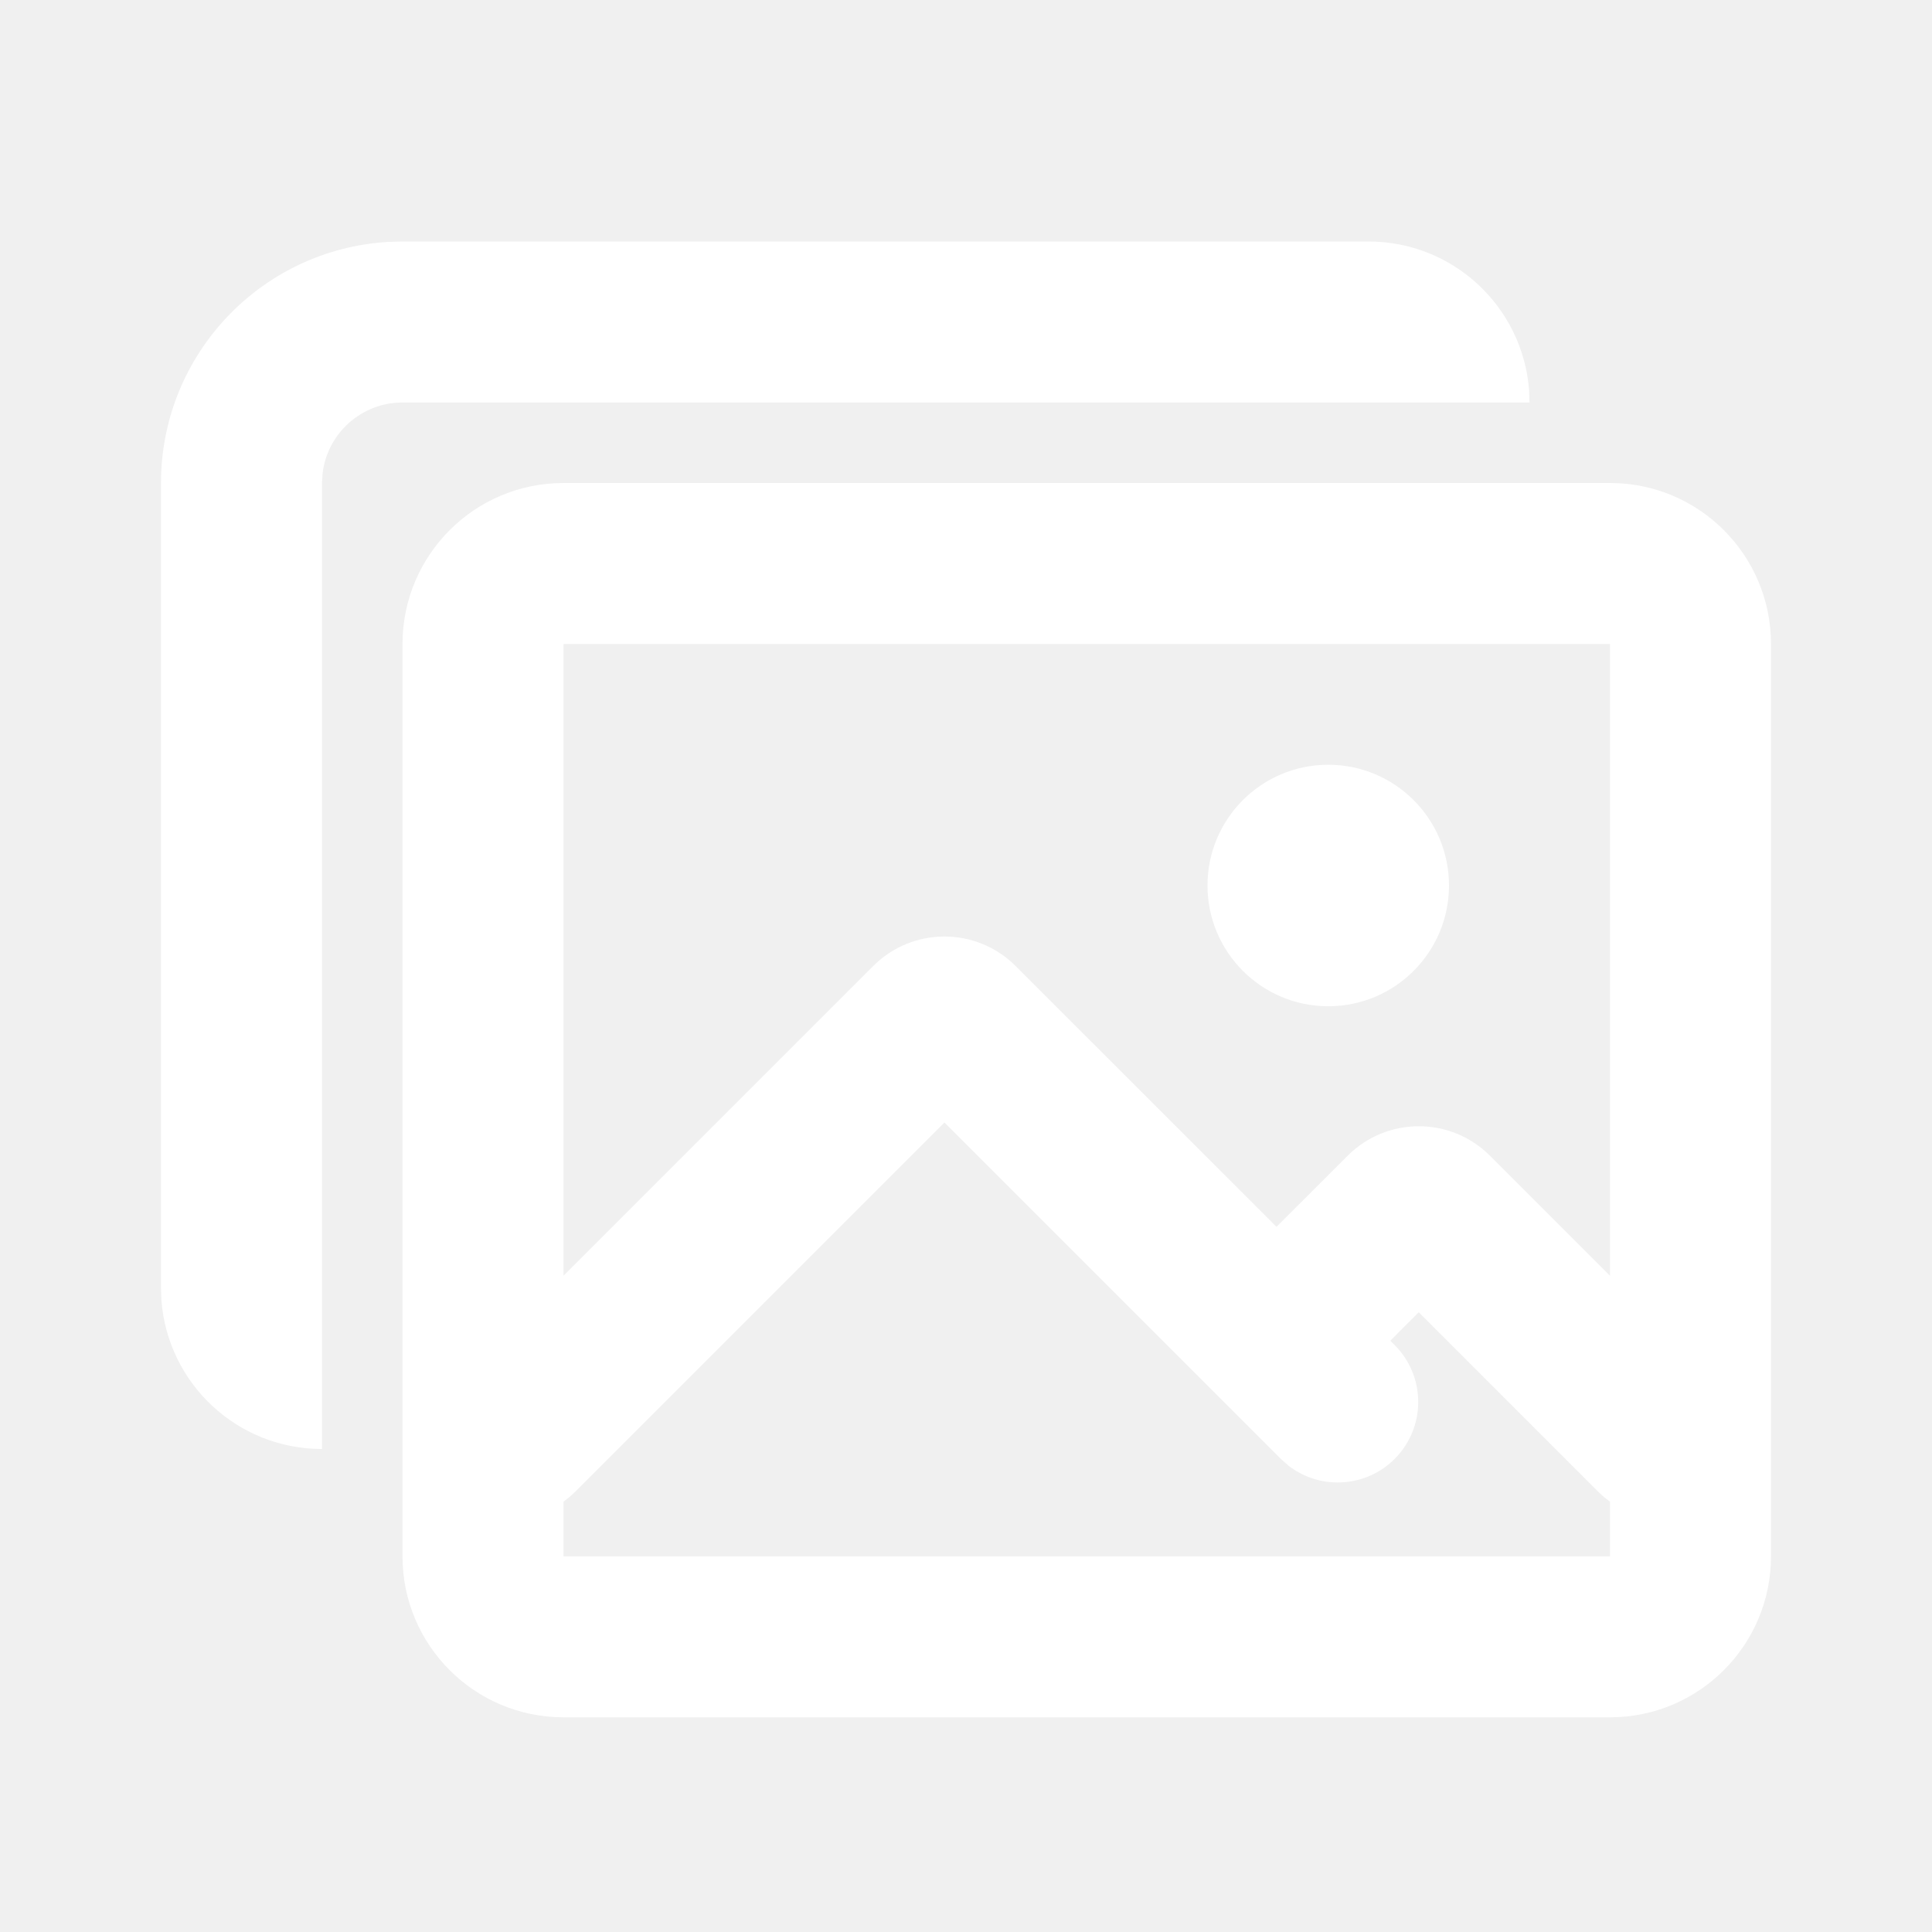
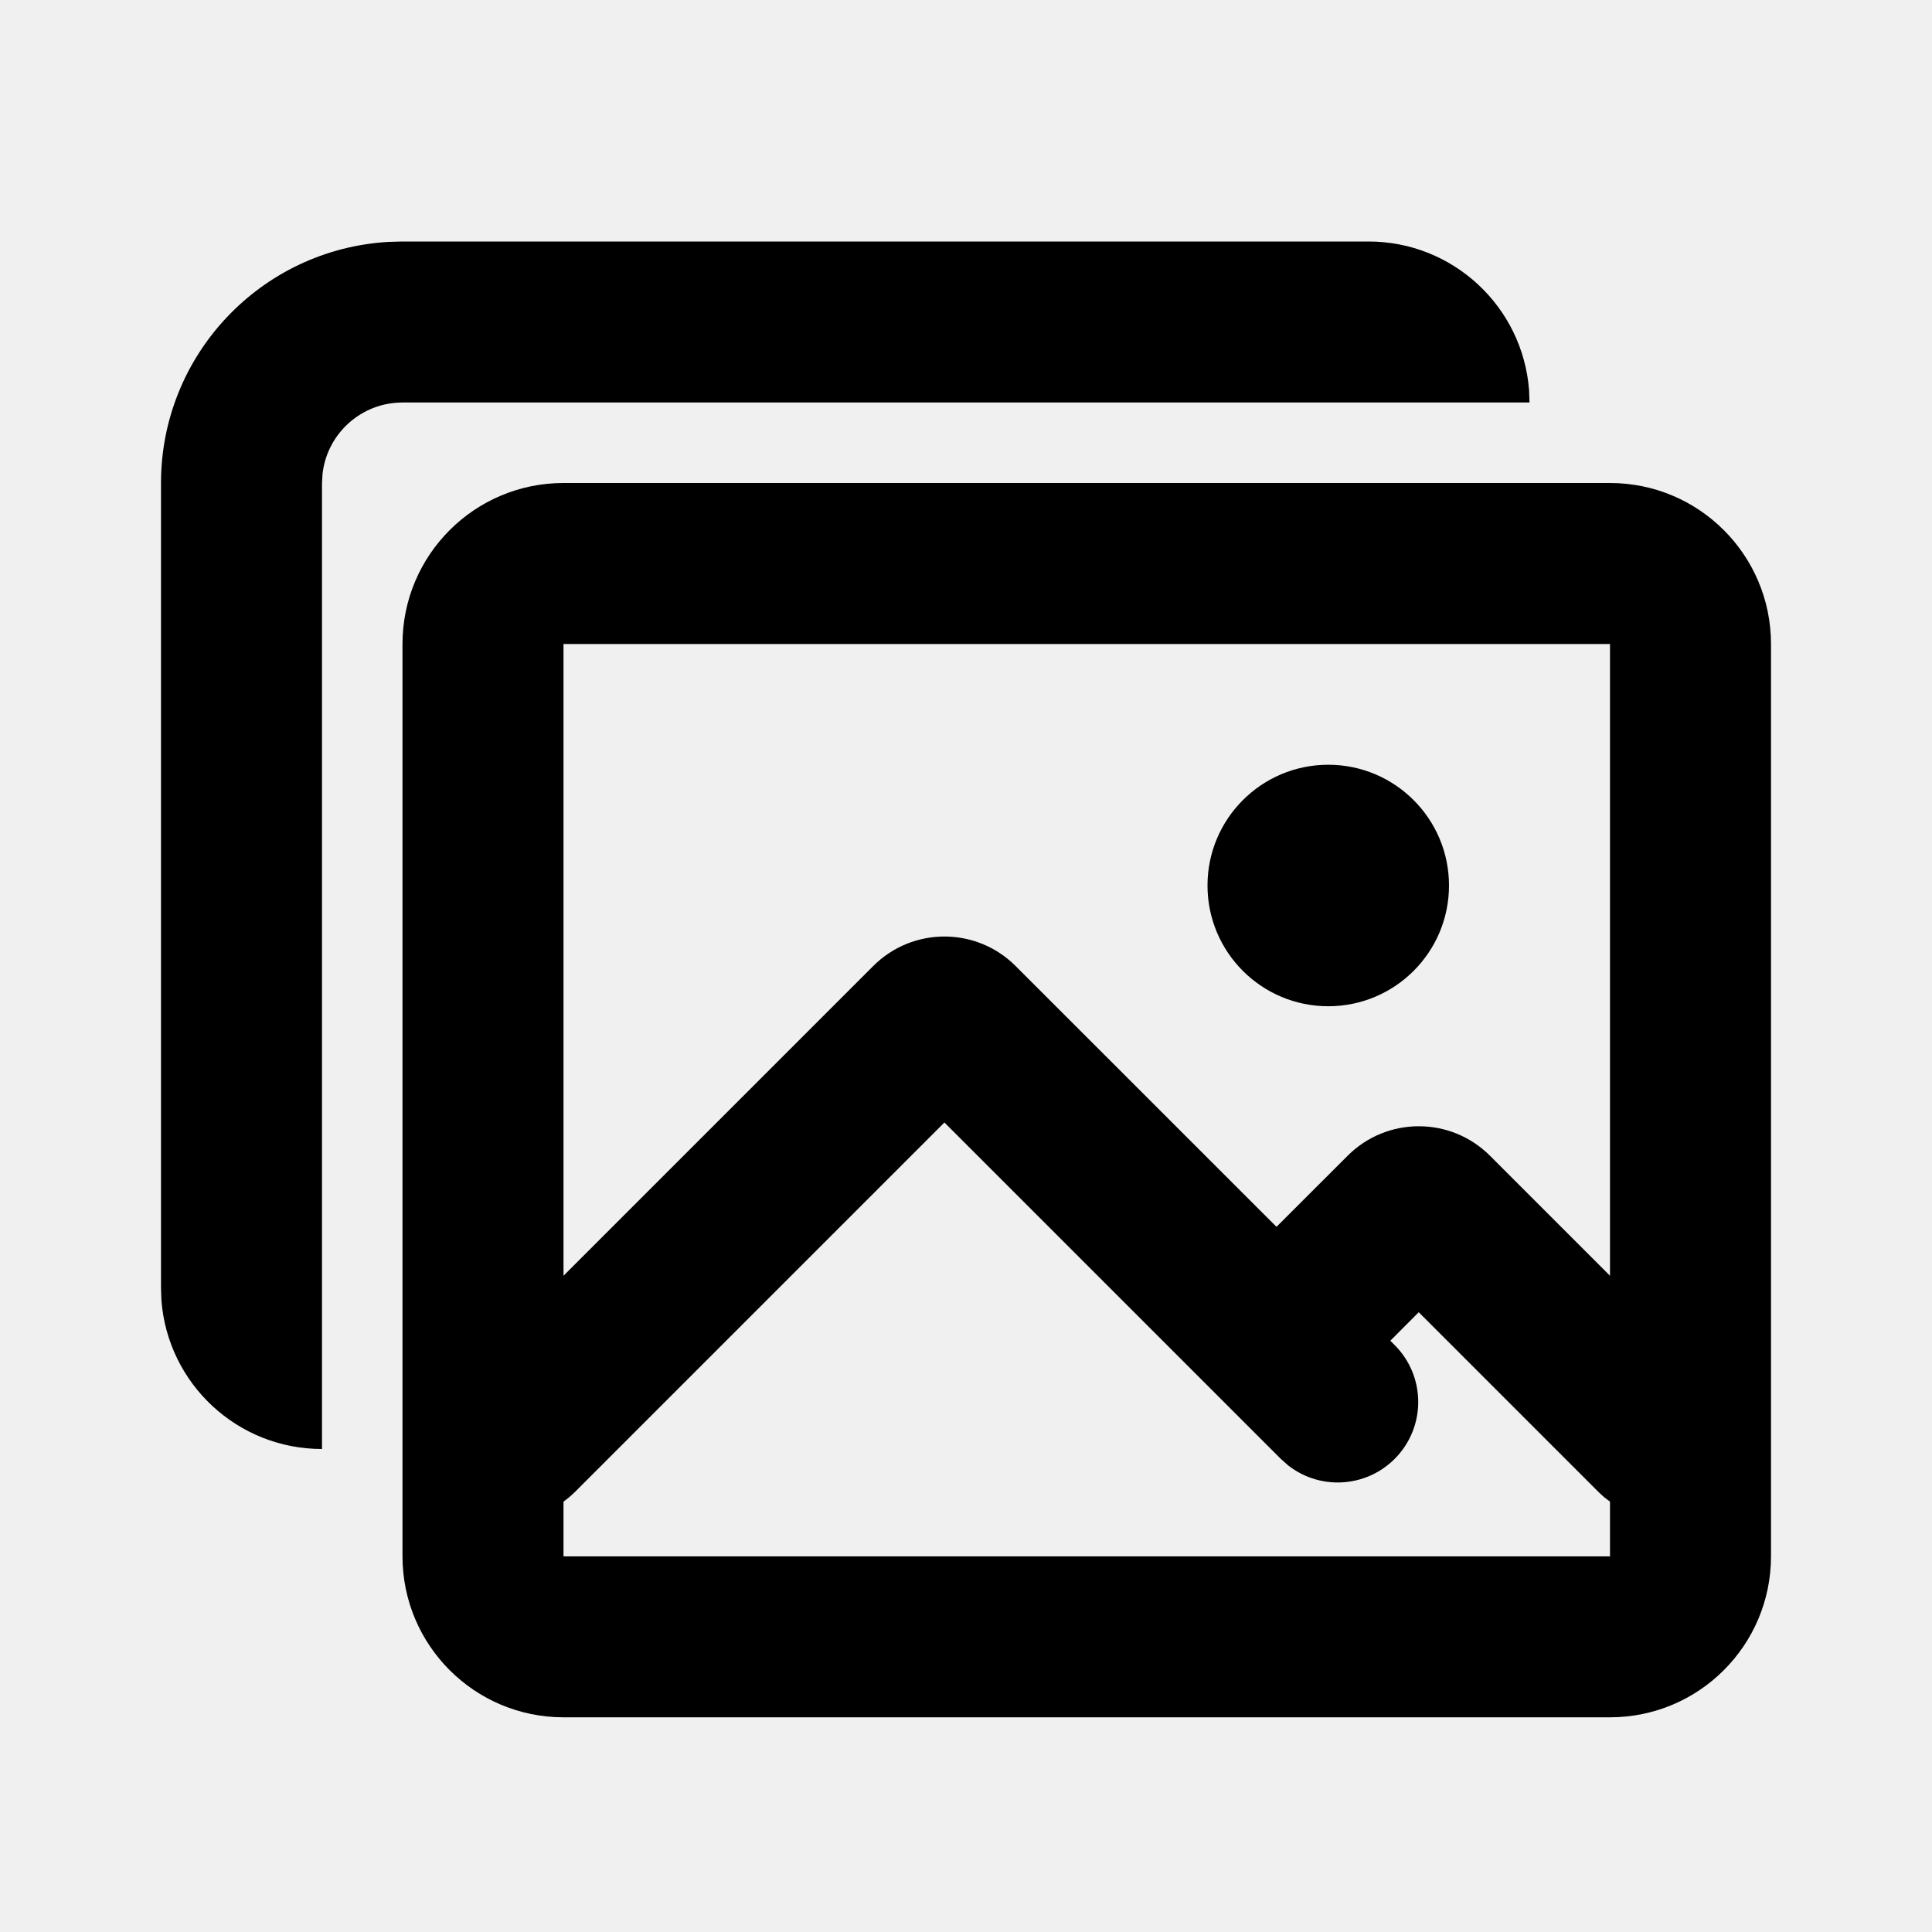
<svg xmlns="http://www.w3.org/2000/svg" width="1em" height="1em" viewBox="0 0 24 24">
  <g fill="none">
    <path d="M24 0v24H0V0zM12.593 23.258l-.011.002l-.071.035l-.02.004l-.014-.004l-.071-.035c-.01-.004-.019-.001-.024.005l-.004.01l-.017.428l.005.02l.01.013l.104.074l.015.004l.012-.004l.104-.074l.012-.016l.004-.017l-.017-.427c-.002-.01-.009-.017-.017-.018m.265-.113l-.013.002l-.185.093l-.01.01l-.003.011l.018.43l.005.012l.008.007l.201.093c.012.004.023 0 .029-.008l.004-.014l-.034-.614c-.003-.012-.01-.02-.02-.022m-.715.002a.023.023 0 0 0-.027.006l-.006.014l-.034.614c0 .012.007.02.017.024l.015-.002l.201-.093l.01-.008l.004-.011l.017-.43l-.003-.012l-.01-.01z" />
-     <path fill="white" d="M20 6a2 2 0 0 1 2 2v11.333a2 2 0 0 1-2 2H7a2 2 0 0 1-2-2V8a2 2 0 0 1 2-2zm-8.268 7.944L7.136 18.54l-.066.06l-.07.054v.68h13v-.68l-.07-.053l-.066-.06l-2.24-2.24l-.353.354l.055.055a1 1 0 0 1-1.32 1.497l-.094-.083zM17 3a2 2 0 0 1 1.995 1.85L19 5H5a1 1 0 0 0-.993.883L4 6v12a2 2 0 0 1-1.995-1.85L2 16V6a3 3 0 0 1 2.824-2.995L5 3zm3 5H7v7.848L10.848 12a1.25 1.25 0 0 1 1.768 0l3.241 3.24l.884-.883a1.25 1.25 0 0 1 1.768 0L20 15.848zm-3.5 1.5a1.5 1.5 0 1 1 0 3a1.5 1.5 0 0 1 0-3" />
+     <path fill="currentColor" d="M20 6a2 2 0 0 1 2 2v11.333a2 2 0 0 1-2 2H7a2 2 0 0 1-2-2V8a2 2 0 0 1 2-2zm-8.268 7.944L7.136 18.54l-.066.06l-.07.054v.68h13v-.68l-.07-.053l-.066-.06l-2.24-2.24l-.353.354l.055.055a1 1 0 0 1-1.32 1.497l-.094-.083zM17 3a2 2 0 0 1 1.995 1.85L19 5H5a1 1 0 0 0-.993.883L4 6v12a2 2 0 0 1-1.995-1.85L2 16V6a3 3 0 0 1 2.824-2.995L5 3zm3 5H7v7.848L10.848 12a1.25 1.25 0 0 1 1.768 0l3.241 3.24l.884-.883a1.25 1.25 0 0 1 1.768 0L20 15.848zm-3.5 1.5a1.5 1.5 0 1 1 0 3a1.5 1.5 0 0 1 0-3" />
  </g>
</svg>
